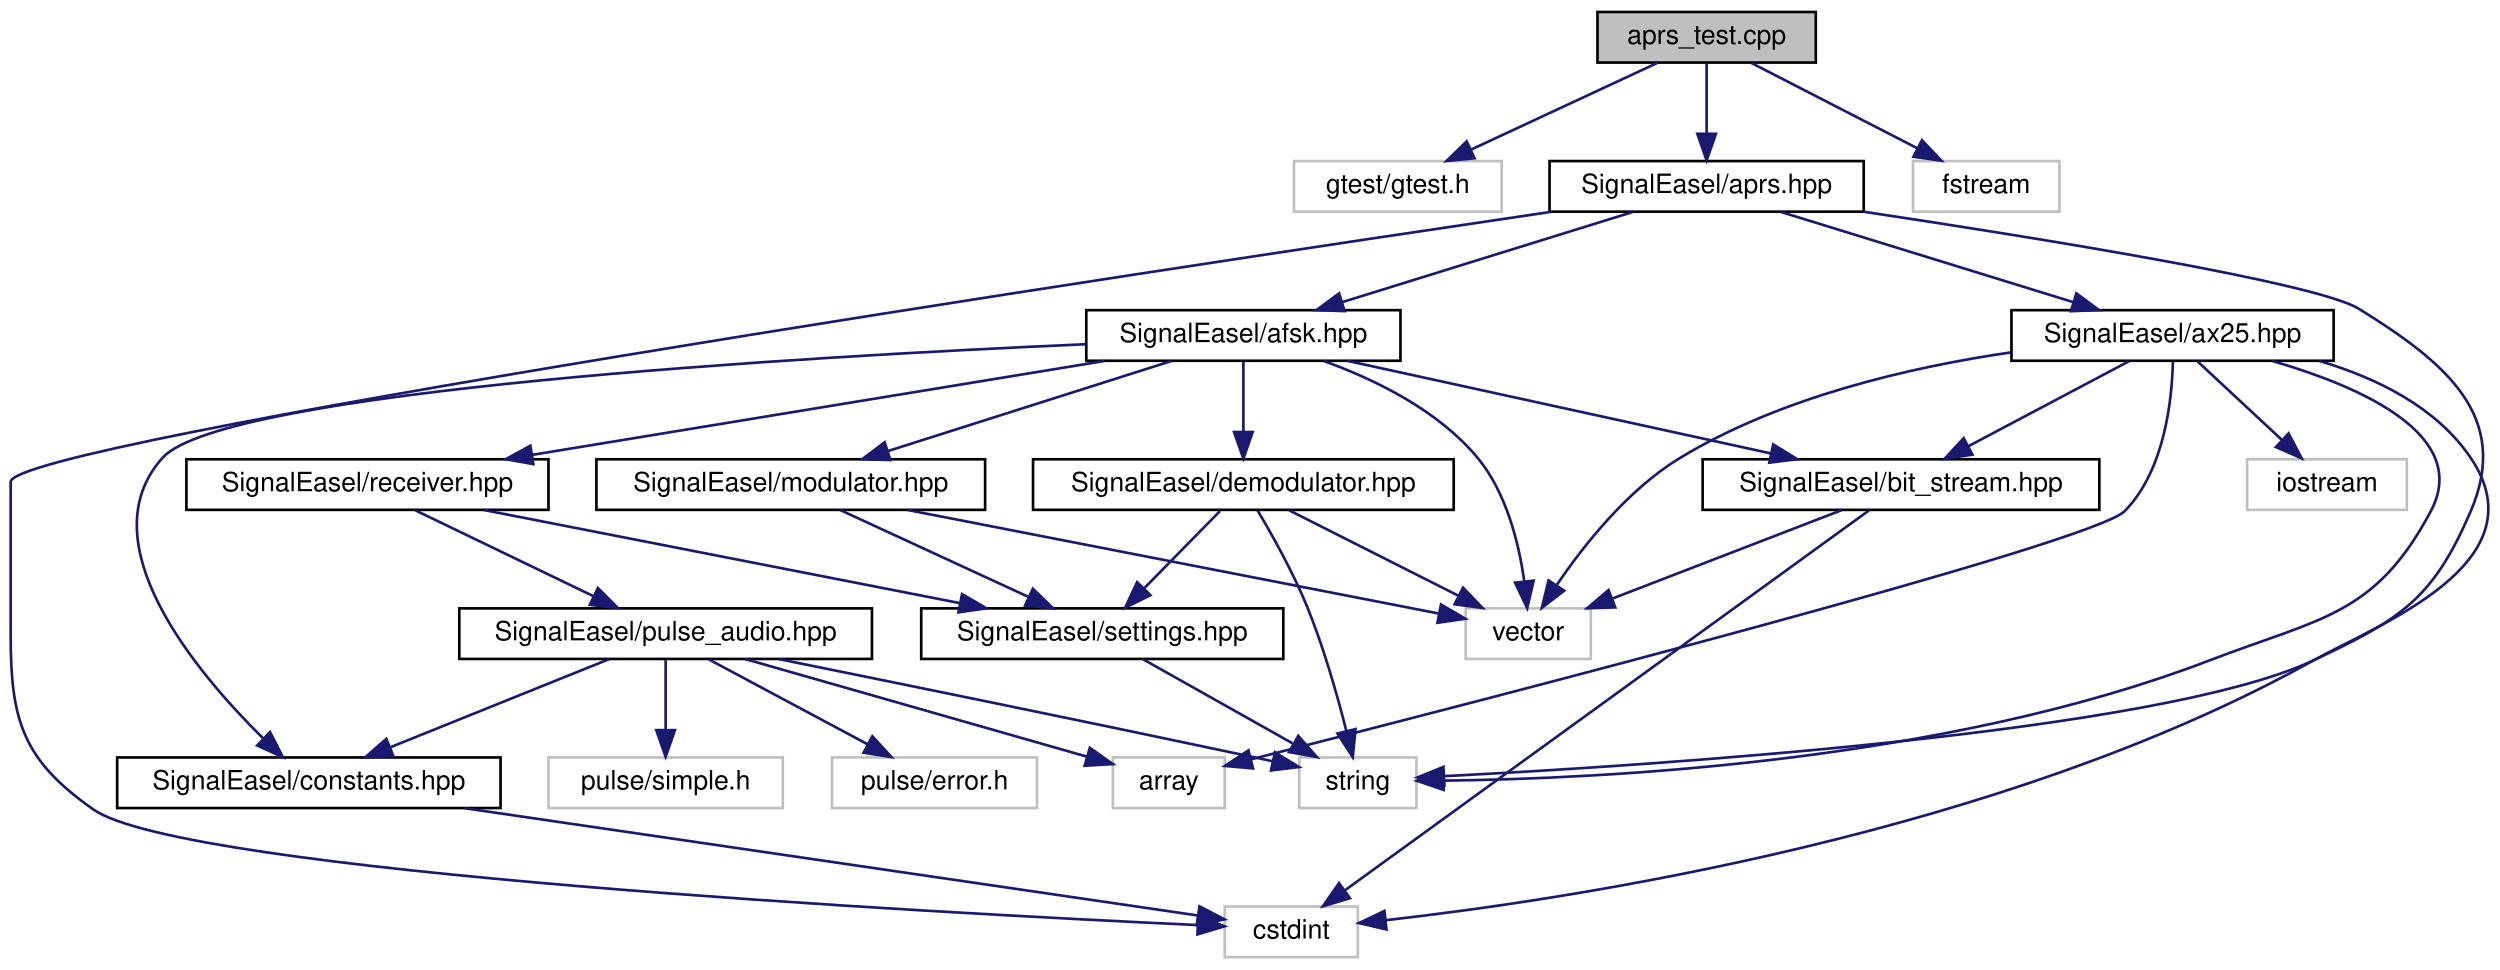
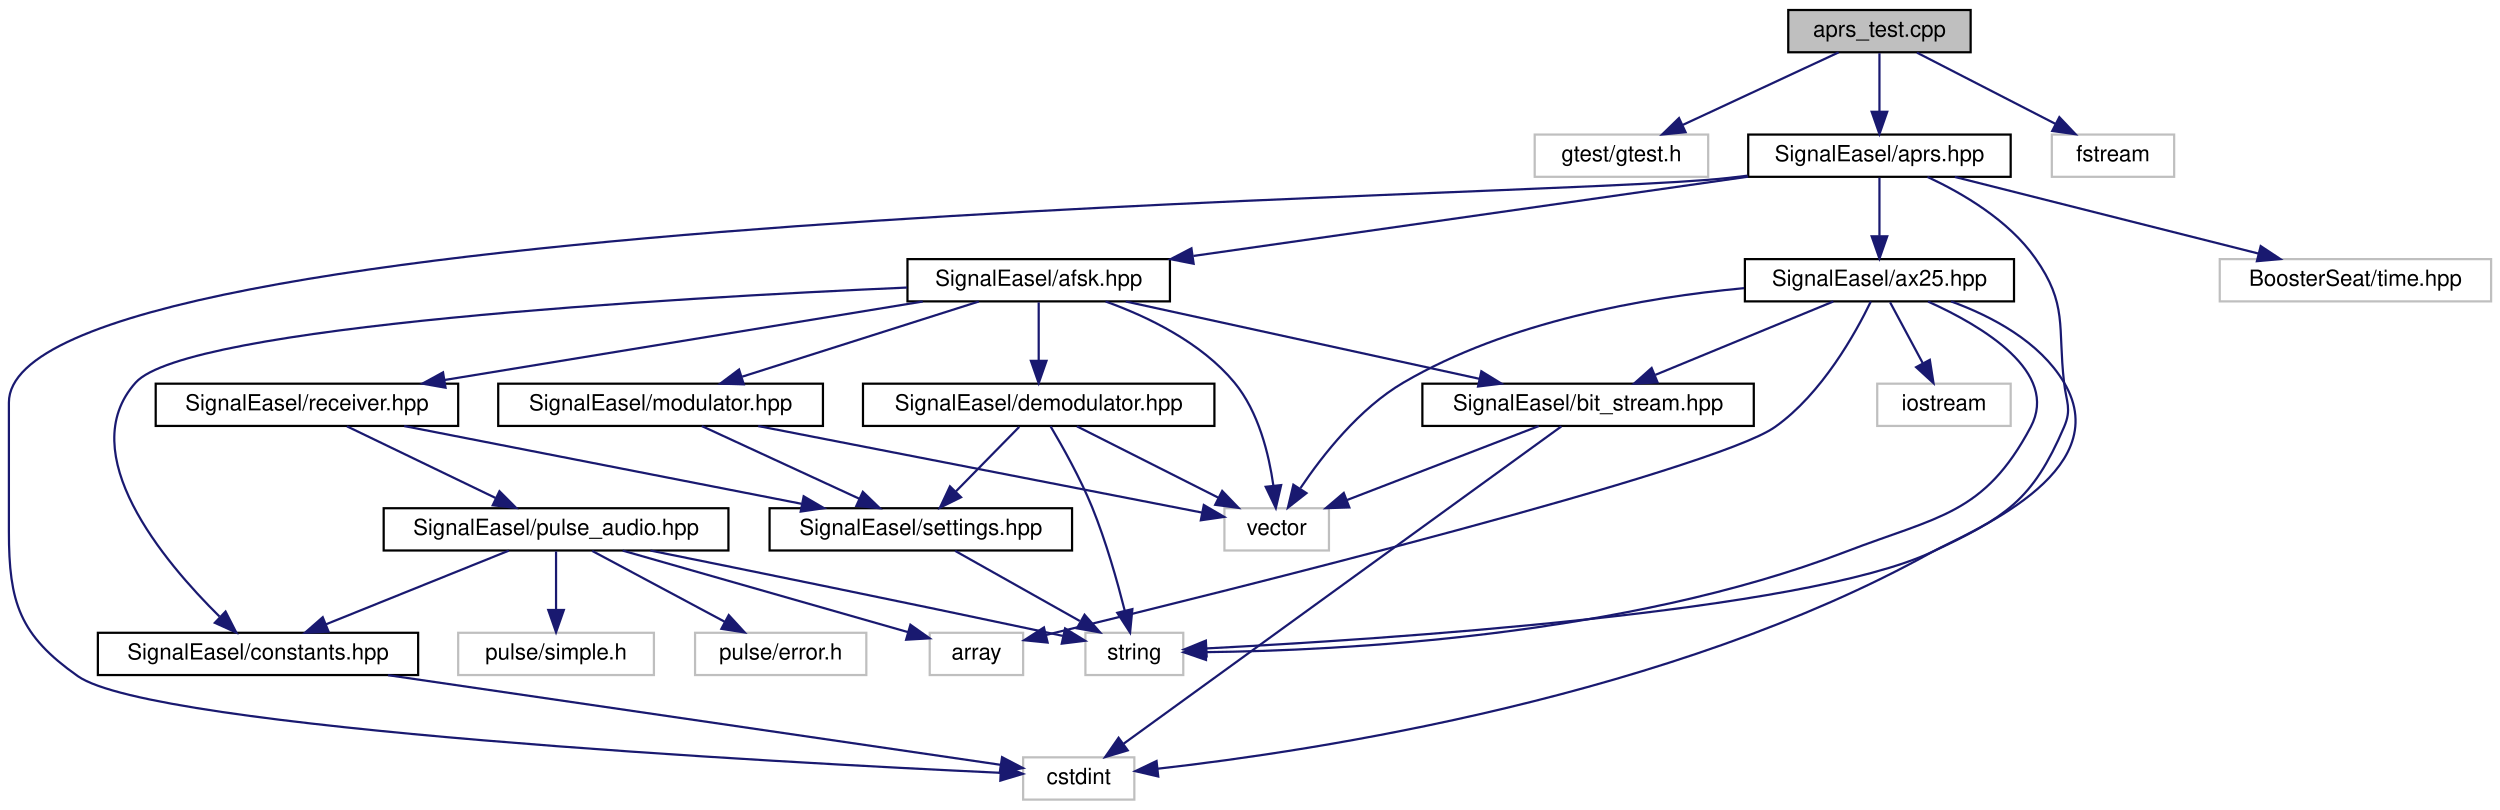
- <svg xmlns="http://www.w3.org/2000/svg" xmlns:xlink="http://www.w3.org/1999/xlink" width="939pt" height="364pt" viewBox="0.00 0.00 938.98 364.00">
+ <svg xmlns="http://www.w3.org/2000/svg" xmlns:xlink="http://www.w3.org/1999/xlink" width="1124pt" height="364pt" viewBox="0.00 0.00 1124.00 364.00">
  <g id="graph0" class="graph" transform="scale(1 1) rotate(0) translate(4 360)">
    <g id="node1" class="node">
      <g id="a_node1">
        <a xlink:title=" ">
-           <polygon fill="#bfbfbf" stroke="black" points="596,-336.5 596,-355.5 678,-355.5 678,-336.5 596,-336.5" />
-           <text text-anchor="middle" x="637" y="-343.5" font-family="Helvetica,sans-Serif" font-size="10.00">aprs_test.cpp</text>
+           <polygon fill="#bfbfbf" stroke="black" points="800,-336.5 800,-355.5 882,-355.5 882,-336.5 800,-336.5" />
+           <text text-anchor="middle" x="841" y="-343.5" font-family="Helvetica,sans-Serif" font-size="10.00">aprs_test.cpp</text>
        </a>
      </g>
    </g>
    <g id="node2" class="node">
      <g id="a_node2">
        <a xlink:title=" ">
-           <polygon fill="none" stroke="#bfbfbf" points="482,-280.5 482,-299.5 560,-299.5 560,-280.5 482,-280.5" />
-           <text text-anchor="middle" x="521" y="-287.5" font-family="Helvetica,sans-Serif" font-size="10.00">gtest/gtest.h</text>
+           <polygon fill="none" stroke="#bfbfbf" points="686,-280.5 686,-299.5 764,-299.5 764,-280.5 686,-280.5" />
+           <text text-anchor="middle" x="725" y="-287.5" font-family="Helvetica,sans-Serif" font-size="10.00">gtest/gtest.h</text>
        </a>
      </g>
    </g>
    <g id="edge1" class="edge">
-       <path fill="none" stroke="midnightblue" d="M618.62,-336.44C599.78,-327.68 570.27,-313.94 548.62,-303.86" />
-       <polygon fill="midnightblue" stroke="midnightblue" points="549.84,-300.56 539.29,-299.52 546.88,-306.91 549.84,-300.56" />
+       <path fill="none" stroke="midnightblue" d="M822.62,-336.44C803.78,-327.68 774.27,-313.94 752.62,-303.86" />
+       <polygon fill="midnightblue" stroke="midnightblue" points="753.84,-300.56 743.29,-299.52 750.88,-306.91 753.84,-300.56" />
    </g>
    <g id="node3" class="node">
      <g id="a_node3">
        <a xlink:href="aprs_8hpp.html" target="_top" xlink:title="APRS implementation.">
-           <polygon fill="none" stroke="black" points="578,-280.5 578,-299.5 696,-299.5 696,-280.5 578,-280.5" />
-           <text text-anchor="middle" x="637" y="-287.5" font-family="Helvetica,sans-Serif" font-size="10.00">SignalEasel/aprs.hpp</text>
+           <polygon fill="none" stroke="black" points="782,-280.5 782,-299.5 900,-299.5 900,-280.5 782,-280.5" />
+           <text text-anchor="middle" x="841" y="-287.5" font-family="Helvetica,sans-Serif" font-size="10.00">SignalEasel/aprs.hpp</text>
        </a>
      </g>
    </g>
    <g id="edge2" class="edge">
-       <path fill="none" stroke="midnightblue" d="M637,-336.08C637,-329.01 637,-318.86 637,-309.99" />
-       <polygon fill="midnightblue" stroke="midnightblue" points="640.5,-309.75 637,-299.75 633.5,-309.75 640.5,-309.75" />
-     </g>
-     <g id="node20" class="node">
-       <g id="a_node20">
-         <a xlink:title=" ">
-           <polygon fill="none" stroke="#bfbfbf" points="714.5,-280.5 714.5,-299.5 769.5,-299.5 769.5,-280.5 714.5,-280.5" />
-           <text text-anchor="middle" x="742" y="-287.5" font-family="Helvetica,sans-Serif" font-size="10.00">fstream</text>
-         </a>
-       </g>
-     </g>
-     <g id="edge35" class="edge">
-       <path fill="none" stroke="midnightblue" d="M653.87,-336.32C670.71,-327.66 696.81,-314.24 716.24,-304.25" />
-       <polygon fill="midnightblue" stroke="midnightblue" points="717.88,-307.34 725.17,-299.65 714.68,-301.12 717.88,-307.34" />
+       <path fill="none" stroke="midnightblue" d="M841,-336.08C841,-329.01 841,-318.86 841,-309.99" />
+       <polygon fill="midnightblue" stroke="midnightblue" points="844.5,-309.75 841,-299.75 837.5,-309.75 844.5,-309.75" />
+     </g>
+     <g id="node21" class="node">
+       <g id="a_node21">
+         <a xlink:title=" ">
+           <polygon fill="none" stroke="#bfbfbf" points="918.5,-280.5 918.5,-299.5 973.5,-299.5 973.5,-280.5 918.5,-280.5" />
+           <text text-anchor="middle" x="946" y="-287.5" font-family="Helvetica,sans-Serif" font-size="10.00">fstream</text>
+         </a>
+       </g>
+     </g>
+     <g id="edge36" class="edge">
+       <path fill="none" stroke="midnightblue" d="M857.87,-336.32C874.71,-327.66 900.81,-314.24 920.24,-304.25" />
+       <polygon fill="midnightblue" stroke="midnightblue" points="921.88,-307.34 929.17,-299.65 918.68,-301.12 921.88,-307.34" />
    </g>
    <g id="node4" class="node">
      <g id="a_node4">
        <a xlink:title=" ">
          <polygon fill="none" stroke="#bfbfbf" points="456,-0.5 456,-19.5 506,-19.5 506,-0.5 456,-0.5" />
          <text text-anchor="middle" x="481" y="-7.5" font-family="Helvetica,sans-Serif" font-size="10.00">cstdint</text>
        </a>
      </g>
    </g>
    <g id="edge3" class="edge">
-       <path fill="none" stroke="midnightblue" d="M578.78,-280.47C421.53,-257.24 0,-193.61 0,-179 0,-179 0,-179 0,-121 0,-88.99 4.82,-74.41 31,-56 64.7,-32.31 345.54,-17.22 445.69,-12.55" />
+       <path fill="none" stroke="midnightblue" d="M781.68,-281.02C778.74,-280.66 775.84,-280.32 773,-280 686.94,-270.21 0,-265.62 0,-179 0,-179 0,-179 0,-121 0,-88.99 4.82,-74.41 31,-56 64.7,-32.31 345.54,-17.22 445.69,-12.55" />
      <polygon fill="midnightblue" stroke="midnightblue" points="446.07,-16.04 455.9,-12.08 445.75,-9.04 446.07,-16.04" />
    </g>
    <g id="node5" class="node">
      <g id="a_node5">
        <a xlink:title=" ">
          <polygon fill="none" stroke="#bfbfbf" points="484,-56.5 484,-75.5 528,-75.5 528,-56.5 484,-56.5" />
          <text text-anchor="middle" x="506" y="-63.5" font-family="Helvetica,sans-Serif" font-size="10.00">string</text>
        </a>
      </g>
    </g>
    <g id="edge4" class="edge">
-       <path fill="none" stroke="midnightblue" d="M695.78,-280.5C763.16,-270.39 866.35,-253.69 882,-244 914.81,-223.68 939.23,-203.46 924,-168 909.73,-134.78 897.68,-127.46 865,-112 807.38,-84.73 615.49,-72.42 538.43,-68.48" />
+       <path fill="none" stroke="midnightblue" d="M862.59,-280.46C878.37,-273.12 899.02,-261.01 911,-244 925.72,-223.11 921.09,-213.38 924,-188 925.01,-179.17 927.51,-176.17 924,-168 909.73,-134.78 897.68,-127.46 865,-112 807.38,-84.73 615.49,-72.42 538.43,-68.48" />
      <polygon fill="midnightblue" stroke="midnightblue" points="538.51,-64.98 528.35,-67.98 538.16,-71.97 538.51,-64.98" />
    </g>
    <g id="node6" class="node">
      <g id="a_node6">
+         <a xlink:title=" ">
+           <polygon fill="none" stroke="#bfbfbf" points="994,-224.5 994,-243.5 1116,-243.5 1116,-224.5 994,-224.5" />
+           <text text-anchor="middle" x="1055" y="-231.5" font-family="Helvetica,sans-Serif" font-size="10.00">BoosterSeat/time.hpp</text>
+         </a>
+       </g>
+     </g>
+     <g id="edge5" class="edge">
+       <path fill="none" stroke="midnightblue" d="M874.91,-280.44C911.85,-271.12 971.05,-256.18 1011.42,-246" />
+       <polygon fill="midnightblue" stroke="midnightblue" points="1012.41,-249.36 1021.25,-243.52 1010.7,-242.57 1012.41,-249.36" />
+     </g>
+     <g id="node7" class="node">
+       <g id="a_node7">
        <a xlink:href="afsk_8hpp.html" target="_top" xlink:title="AFSK related modulation/demodulation.">
          <polygon fill="none" stroke="black" points="404,-224.5 404,-243.5 522,-243.5 522,-224.5 404,-224.5" />
          <text text-anchor="middle" x="463" y="-231.5" font-family="Helvetica,sans-Serif" font-size="10.00">SignalEasel/afsk.hpp</text>
        </a>
      </g>
    </g>
-     <g id="edge5" class="edge">
-       <path fill="none" stroke="midnightblue" d="M609.43,-280.44C579.9,-271.28 532.88,-256.69 500.12,-246.52" />
-       <polygon fill="midnightblue" stroke="midnightblue" points="501.03,-243.14 490.44,-243.52 498.96,-249.82 501.03,-243.14" />
-     </g>
-     <g id="node18" class="node">
-       <g id="a_node18">
+     <g id="edge6" class="edge">
+       <path fill="none" stroke="midnightblue" d="M781.94,-280.56C714.45,-270.92 604.12,-255.16 532.54,-244.93" />
+       <polygon fill="midnightblue" stroke="midnightblue" points="532.66,-241.42 522.27,-243.47 531.67,-248.35 532.66,-241.42" />
+     </g>
+     <g id="node19" class="node">
+       <g id="a_node19">
        <a xlink:href="ax25_8hpp.html" target="_top" xlink:title="AX.25 tools.">
-           <polygon fill="none" stroke="black" points="751.5,-224.5 751.5,-243.5 872.5,-243.5 872.5,-224.5 751.5,-224.5" />
-           <text text-anchor="middle" x="812" y="-231.5" font-family="Helvetica,sans-Serif" font-size="10.00">SignalEasel/ax25.hpp</text>
-         </a>
-       </g>
-     </g>
-     <g id="edge28" class="edge">
-       <path fill="none" stroke="midnightblue" d="M664.73,-280.44C694.43,-271.28 741.72,-256.69 774.67,-246.52" />
-       <polygon fill="midnightblue" stroke="midnightblue" points="775.88,-249.81 784.4,-243.52 773.81,-243.12 775.88,-249.81" />
-     </g>
-     <g id="node7" class="node">
-       <g id="a_node7">
+           <polygon fill="none" stroke="black" points="780.5,-224.5 780.5,-243.5 901.5,-243.5 901.5,-224.5 780.5,-224.5" />
+           <text text-anchor="middle" x="841" y="-231.5" font-family="Helvetica,sans-Serif" font-size="10.00">SignalEasel/ax25.hpp</text>
+         </a>
+       </g>
+     </g>
+     <g id="edge29" class="edge">
+       <path fill="none" stroke="midnightblue" d="M841,-280.08C841,-273.01 841,-262.86 841,-253.99" />
+       <polygon fill="midnightblue" stroke="midnightblue" points="844.5,-253.75 841,-243.75 837.5,-253.75 844.5,-253.75" />
+     </g>
+     <g id="node8" class="node">
+       <g id="a_node8">
        <a xlink:title=" ">
          <polygon fill="none" stroke="#bfbfbf" points="546.5,-112.5 546.5,-131.5 593.5,-131.5 593.5,-112.5 546.5,-112.5" />
          <text text-anchor="middle" x="570" y="-119.5" font-family="Helvetica,sans-Serif" font-size="10.00">vector</text>
        </a>
      </g>
    </g>
-     <g id="edge6" class="edge">
+     <g id="edge7" class="edge">
      <path fill="none" stroke="midnightblue" d="M493.07,-224.46C512.22,-217.56 536.12,-205.98 551,-188 561.88,-174.85 566.53,-155.71 568.52,-141.6" />
      <polygon fill="midnightblue" stroke="midnightblue" points="572.01,-141.9 569.61,-131.58 565.05,-141.14 572.01,-141.9" />
    </g>
-     <g id="node8" class="node">
-       <g id="a_node8">
+     <g id="node9" class="node">
+       <g id="a_node9">
        <a xlink:href="constants_8hpp.html" target="_top" xlink:title="Common constants used throughout the library.">
          <polygon fill="none" stroke="black" points="40,-56.5 40,-75.5 184,-75.5 184,-56.5 40,-56.5" />
          <text text-anchor="middle" x="112" y="-63.5" font-family="Helvetica,sans-Serif" font-size="10.00">SignalEasel/constants.hpp</text>
        </a>
      </g>
    </g>
-     <g id="edge7" class="edge">
+     <g id="edge8" class="edge">
      <path fill="none" stroke="midnightblue" d="M403.82,-230.72C296.73,-225.99 79.71,-213.36 57,-188 28.67,-156.35 69.52,-107.66 94.71,-82.79" />
      <polygon fill="midnightblue" stroke="midnightblue" points="97.41,-85.05 102.23,-75.61 92.58,-79.98 97.41,-85.05" />
    </g>
-     <g id="node9" class="node">
-       <g id="a_node9">
+     <g id="node10" class="node">
+       <g id="a_node10">
        <a xlink:href="bit__stream_8hpp.html" target="_top" xlink:title="The bit stream class.">
          <polygon fill="none" stroke="black" points="635.5,-168.5 635.5,-187.5 784.5,-187.5 784.5,-168.5 635.5,-168.5" />
          <text text-anchor="middle" x="710" y="-175.5" font-family="Helvetica,sans-Serif" font-size="10.00">SignalEasel/bit_stream.hpp</text>
        </a>
      </g>
    </g>
-     <g id="edge9" class="edge">
+     <g id="edge10" class="edge">
      <path fill="none" stroke="midnightblue" d="M502.14,-224.44C545.23,-215.02 614.56,-199.87 661.17,-189.68" />
      <polygon fill="midnightblue" stroke="midnightblue" points="662.02,-193.07 671.05,-187.52 660.53,-186.23 662.02,-193.07" />
    </g>
-     <g id="node10" class="node">
-       <g id="a_node10">
+     <g id="node11" class="node">
+       <g id="a_node11">
        <a xlink:href="demodulator_8hpp.html" target="_top" xlink:title="Base class for demodulators.">
          <polygon fill="none" stroke="black" points="384,-168.5 384,-187.5 542,-187.5 542,-168.5 384,-168.5" />
          <text text-anchor="middle" x="463" y="-175.5" font-family="Helvetica,sans-Serif" font-size="10.00">SignalEasel/demodulator.hpp</text>
        </a>
      </g>
    </g>
-     <g id="edge12" class="edge">
+     <g id="edge13" class="edge">
      <path fill="none" stroke="midnightblue" d="M463,-224.08C463,-217.01 463,-206.86 463,-197.99" />
      <polygon fill="midnightblue" stroke="midnightblue" points="466.5,-197.75 463,-187.75 459.5,-197.75 466.5,-197.75" />
    </g>
-     <g id="node12" class="node">
-       <g id="a_node12">
+     <g id="node13" class="node">
+       <g id="a_node13">
        <a xlink:href="modulator_8hpp.html" target="_top" xlink:title="Modulator base class.">
          <polygon fill="none" stroke="black" points="220,-168.5 220,-187.5 366,-187.5 366,-168.5 220,-168.5" />
          <text text-anchor="middle" x="293" y="-175.5" font-family="Helvetica,sans-Serif" font-size="10.00">SignalEasel/modulator.hpp</text>
        </a>
      </g>
    </g>
-     <g id="edge17" class="edge">
+     <g id="edge18" class="edge">
      <path fill="none" stroke="midnightblue" d="M436.06,-224.44C407.34,-215.32 361.67,-200.81 329.68,-190.65" />
      <polygon fill="midnightblue" stroke="midnightblue" points="330.4,-187.21 319.81,-187.52 328.28,-193.88 330.4,-187.21" />
    </g>
-     <g id="node13" class="node">
-       <g id="a_node13">
+     <g id="node14" class="node">
+       <g id="a_node14">
        <a xlink:href="receiver_8hpp.html" target="_top" xlink:title="Base class for receivers. Demodulators that use pulse audio.">
          <polygon fill="none" stroke="black" points="66,-168.5 66,-187.5 202,-187.5 202,-168.5 66,-168.5" />
          <text text-anchor="middle" x="134" y="-175.5" font-family="Helvetica,sans-Serif" font-size="10.00">SignalEasel/receiver.hpp</text>
        </a>
      </g>
    </g>
-     <g id="edge20" class="edge">
+     <g id="edge21" class="edge">
      <path fill="none" stroke="midnightblue" d="M410.87,-224.44C352.51,-214.87 258.02,-199.36 195.94,-189.17" />
      <polygon fill="midnightblue" stroke="midnightblue" points="196.32,-185.68 185.89,-187.52 195.19,-192.59 196.32,-185.68" />
    </g>
-     <g id="edge8" class="edge">
+     <g id="edge9" class="edge">
      <path fill="none" stroke="midnightblue" d="M170.47,-56.44C248.05,-45.09 382.57,-25.4 446,-16.12" />
      <polygon fill="midnightblue" stroke="midnightblue" points="446.52,-19.58 455.91,-14.67 445.5,-12.66 446.52,-19.58" />
    </g>
-     <g id="edge10" class="edge">
+     <g id="edge11" class="edge">
      <path fill="none" stroke="midnightblue" d="M698.01,-168.31C660.91,-141.42 547.7,-59.35 501.23,-25.67" />
      <polygon fill="midnightblue" stroke="midnightblue" points="503.02,-22.64 492.87,-19.61 498.91,-28.31 503.02,-22.64" />
    </g>
-     <g id="edge11" class="edge">
+     <g id="edge12" class="edge">
      <path fill="none" stroke="midnightblue" d="M687.82,-168.44C664.57,-159.48 627.85,-145.31 601.58,-135.18" />
      <polygon fill="midnightblue" stroke="midnightblue" points="602.67,-131.85 592.08,-131.52 600.15,-138.38 602.67,-131.85" />
    </g>
-     <g id="edge13" class="edge">
+     <g id="edge14" class="edge">
      <path fill="none" stroke="midnightblue" d="M468.34,-168.3C473.61,-159.42 481.65,-145.12 487,-132 493.24,-116.69 498.36,-98.59 501.7,-85.38" />
      <polygon fill="midnightblue" stroke="midnightblue" points="505.12,-86.15 504.08,-75.6 498.32,-84.49 505.12,-86.15" />
    </g>
-     <g id="edge14" class="edge">
+     <g id="edge15" class="edge">
      <path fill="none" stroke="midnightblue" d="M480.19,-168.32C497.35,-159.66 523.95,-146.24 543.75,-136.25" />
      <polygon fill="midnightblue" stroke="midnightblue" points="545.5,-139.28 552.85,-131.65 542.35,-133.04 545.5,-139.28" />
    </g>
-     <g id="node11" class="node">
-       <g id="a_node11">
+     <g id="node12" class="node">
+       <g id="a_node12">
        <a xlink:href="settings_8hpp.html" target="_top" xlink:title="Settings structures for SignalEasel.">
          <polygon fill="none" stroke="black" points="342,-112.5 342,-131.5 478,-131.5 478,-112.5 342,-112.5" />
          <text text-anchor="middle" x="410" y="-119.5" font-family="Helvetica,sans-Serif" font-size="10.00">SignalEasel/settings.hpp</text>
        </a>
      </g>
    </g>
-     <g id="edge15" class="edge">
+     <g id="edge16" class="edge">
      <path fill="none" stroke="midnightblue" d="M454.25,-168.08C446.53,-160.22 435.1,-148.57 425.78,-139.08" />
      <polygon fill="midnightblue" stroke="midnightblue" points="428.09,-136.44 418.59,-131.75 423.1,-141.34 428.09,-136.44" />
    </g>
-     <g id="edge16" class="edge">
+     <g id="edge17" class="edge">
      <path fill="none" stroke="midnightblue" d="M425.42,-112.32C440.54,-103.82 463.82,-90.73 481.47,-80.8" />
      <polygon fill="midnightblue" stroke="midnightblue" points="483.61,-83.61 490.61,-75.65 480.18,-77.51 483.61,-83.61" />
    </g>
-     <g id="edge18" class="edge">
+     <g id="edge19" class="edge">
      <path fill="none" stroke="midnightblue" d="M336.89,-168.44C392.29,-157.64 486.38,-139.3 536.4,-129.55" />
      <polygon fill="midnightblue" stroke="midnightblue" points="537.23,-132.95 546.38,-127.6 535.89,-126.08 537.23,-132.95" />
    </g>
-     <g id="edge19" class="edge">
+     <g id="edge20" class="edge">
      <path fill="none" stroke="midnightblue" d="M311.54,-168.44C330.62,-159.64 360.57,-145.81 382.44,-135.72" />
      <polygon fill="midnightblue" stroke="midnightblue" points="383.93,-138.88 391.55,-131.52 381,-132.53 383.93,-138.88" />
    </g>
-     <g id="edge27" class="edge">
+     <g id="edge28" class="edge">
      <path fill="none" stroke="midnightblue" d="M177.73,-168.44C226.18,-158.96 304.33,-143.67 356.42,-133.48" />
      <polygon fill="midnightblue" stroke="midnightblue" points="357.33,-136.87 366.47,-131.52 355.99,-130 357.33,-136.87" />
    </g>
-     <g id="node14" class="node">
-       <g id="a_node14">
+     <g id="node15" class="node">
+       <g id="a_node15">
        <a xlink:href="pulse__audio_8hpp.html" target="_top" xlink:title="Simple pulse audio interface.">
          <polygon fill="none" stroke="black" points="168.5,-112.5 168.5,-131.5 323.5,-131.5 323.5,-112.5 168.5,-112.5" />
          <text text-anchor="middle" x="246" y="-119.5" font-family="Helvetica,sans-Serif" font-size="10.00">SignalEasel/pulse_audio.hpp</text>
        </a>
      </g>
    </g>
-     <g id="edge21" class="edge">
+     <g id="edge22" class="edge">
      <path fill="none" stroke="midnightblue" d="M151.99,-168.32C170.04,-159.62 198.05,-146.12 218.8,-136.11" />
      <polygon fill="midnightblue" stroke="midnightblue" points="220.56,-139.15 228.05,-131.65 217.52,-132.84 220.56,-139.15" />
    </g>
-     <g id="edge23" class="edge">
+     <g id="edge24" class="edge">
      <path fill="none" stroke="midnightblue" d="M288.43,-112.46C332.57,-103.53 403.68,-89.03 465,-76 467.87,-75.39 470.86,-74.75 473.85,-74.1" />
      <polygon fill="midnightblue" stroke="midnightblue" points="474.86,-77.46 483.88,-71.91 473.37,-70.62 474.86,-77.46" />
    </g>
-     <g id="edge24" class="edge">
+     <g id="edge25" class="edge">
      <path fill="none" stroke="midnightblue" d="M224.77,-112.44C202.62,-103.52 167.68,-89.44 142.56,-79.32" />
      <polygon fill="midnightblue" stroke="midnightblue" points="143.72,-76.01 133.13,-75.52 141.1,-82.5 143.72,-76.01" />
    </g>
-     <g id="node15" class="node">
-       <g id="a_node15">
+     <g id="node16" class="node">
+       <g id="a_node16">
        <a xlink:title=" ">
          <polygon fill="none" stroke="#bfbfbf" points="414,-56.5 414,-75.5 456,-75.5 456,-56.5 414,-56.5" />
          <text text-anchor="middle" x="435" y="-63.5" font-family="Helvetica,sans-Serif" font-size="10.00">array</text>
        </a>
      </g>
    </g>
-     <g id="edge22" class="edge">
+     <g id="edge23" class="edge">
      <path fill="none" stroke="midnightblue" d="M275.95,-112.44C311,-102.43 368.75,-85.93 404.18,-75.81" />
      <polygon fill="midnightblue" stroke="midnightblue" points="405.32,-79.12 413.97,-73.01 403.39,-72.39 405.32,-79.12" />
    </g>
-     <g id="node16" class="node">
-       <g id="a_node16">
+     <g id="node17" class="node">
+       <g id="a_node17">
        <a xlink:title=" ">
          <polygon fill="none" stroke="#bfbfbf" points="308.5,-56.5 308.5,-75.5 385.5,-75.5 385.5,-56.5 308.5,-56.5" />
          <text text-anchor="middle" x="347" y="-63.5" font-family="Helvetica,sans-Serif" font-size="10.00">pulse/error.h</text>
        </a>
      </g>
    </g>
-     <g id="edge25" class="edge">
+     <g id="edge26" class="edge">
      <path fill="none" stroke="midnightblue" d="M262.23,-112.32C278.35,-103.7 303.3,-90.36 321.96,-80.39" />
      <polygon fill="midnightblue" stroke="midnightblue" points="323.64,-83.46 330.81,-75.65 320.34,-77.28 323.64,-83.46" />
    </g>
-     <g id="node17" class="node">
-       <g id="a_node17">
+     <g id="node18" class="node">
+       <g id="a_node18">
        <a xlink:title=" ">
          <polygon fill="none" stroke="#bfbfbf" points="202,-56.5 202,-75.5 290,-75.5 290,-56.5 202,-56.5" />
          <text text-anchor="middle" x="246" y="-63.5" font-family="Helvetica,sans-Serif" font-size="10.00">pulse/simple.h</text>
        </a>
      </g>
    </g>
-     <g id="edge26" class="edge">
+     <g id="edge27" class="edge">
      <path fill="none" stroke="midnightblue" d="M246,-112.08C246,-105.01 246,-94.86 246,-85.99" />
      <polygon fill="midnightblue" stroke="midnightblue" points="249.5,-85.75 246,-75.75 242.5,-85.75 249.5,-85.75" />
    </g>
-     <g id="edge29" class="edge">
-       <path fill="none" stroke="midnightblue" d="M867.14,-224.42C888.6,-218.09 911.09,-207.1 924,-188 950.82,-148.32 888.96,-125.35 865,-112 747.86,-46.75 587.04,-22.34 516.54,-14.39" />
+     <g id="edge30" class="edge">
+       <path fill="none" stroke="midnightblue" d="M873.18,-224.49C891.54,-217.8 913.02,-206.45 924,-188 948.42,-146.99 879.2,-119.91 865,-112 747.86,-46.75 587.04,-22.34 516.54,-14.39" />
      <polygon fill="midnightblue" stroke="midnightblue" points="516.74,-10.89 506.42,-13.29 515.98,-17.85 516.74,-10.89" />
    </g>
-     <g id="edge32" class="edge">
-       <path fill="none" stroke="midnightblue" d="M849.43,-224.43C882.79,-214.76 924.18,-196.55 909,-168 888.11,-128.71 867.54,-127.95 826,-112 726.16,-73.66 597.56,-67.47 538.41,-66.8" />
+     <g id="edge33" class="edge">
+       <path fill="none" stroke="midnightblue" d="M862.85,-224.42C887.36,-213.38 922.11,-192.66 909,-168 888.11,-128.71 867.54,-127.95 826,-112 726.16,-73.66 597.56,-67.47 538.41,-66.8" />
      <polygon fill="midnightblue" stroke="midnightblue" points="538.21,-63.3 528.19,-66.74 538.17,-70.3 538.21,-63.3" />
    </g>
-     <g id="edge33" class="edge">
-       <path fill="none" stroke="midnightblue" d="M751.38,-227.66C713.43,-222.12 664.74,-210.87 627,-188 607.41,-176.13 590.93,-155.32 580.8,-140.44" />
-       <polygon fill="midnightblue" stroke="midnightblue" points="583.49,-138.15 575.1,-131.68 577.62,-141.97 583.49,-138.15" />
-     </g>
    <g id="edge34" class="edge">
-       <path fill="none" stroke="midnightblue" d="M795.61,-224.32C779.33,-215.7 754.13,-202.36 735.28,-192.39" />
-       <polygon fill="midnightblue" stroke="midnightblue" points="736.82,-189.24 726.35,-187.65 733.55,-195.43 736.82,-189.24" />
-     </g>
-     <g id="edge30" class="edge">
-       <path fill="none" stroke="midnightblue" d="M812.12,-224.11C811.81,-210.21 809.13,-183.34 794,-168 782.13,-155.97 550.82,-96.38 465.91,-74.81" />
-       <polygon fill="midnightblue" stroke="midnightblue" points="466.63,-71.38 456.08,-72.32 464.91,-78.17 466.63,-71.38" />
-     </g>
-     <g id="node19" class="node">
-       <g id="a_node19">
+       <path fill="none" stroke="midnightblue" d="M780.12,-230.45C735.15,-226.23 673.87,-215.4 627,-188 607.23,-176.44 590.78,-155.57 580.71,-140.59" />
+       <polygon fill="midnightblue" stroke="midnightblue" points="583.39,-138.29 575.05,-131.76 577.5,-142.07 583.39,-138.29" />
+     </g>
+     <g id="edge35" class="edge">
+       <path fill="none" stroke="midnightblue" d="M820.24,-224.44C798.68,-215.56 764.74,-201.56 740.21,-191.45" />
+       <polygon fill="midnightblue" stroke="midnightblue" points="741.24,-188.09 730.66,-187.52 738.57,-194.56 741.24,-188.09" />
+     </g>
+     <g id="edge31" class="edge">
+       <path fill="none" stroke="midnightblue" d="M837.13,-224.43C830.39,-210.48 815.17,-182.93 794,-168 766.6,-148.68 548.5,-94.5 466.25,-74.52" />
+       <polygon fill="midnightblue" stroke="midnightblue" points="467.01,-71.1 456.46,-72.15 465.36,-77.91 467.01,-71.1" />
+     </g>
+     <g id="node20" class="node">
+       <g id="a_node20">
        <a xlink:title=" ">
          <polygon fill="none" stroke="#bfbfbf" points="840,-168.5 840,-187.5 900,-187.5 900,-168.5 840,-168.5" />
          <text text-anchor="middle" x="870" y="-175.5" font-family="Helvetica,sans-Serif" font-size="10.00">iostream</text>
        </a>
      </g>
    </g>
-     <g id="edge31" class="edge">
-       <path fill="none" stroke="midnightblue" d="M821.32,-224.32C829.89,-216.34 842.81,-204.31 853.19,-194.65" />
-       <polygon fill="midnightblue" stroke="midnightblue" points="855.58,-197.21 860.51,-187.83 850.81,-192.09 855.58,-197.21" />
+     <g id="edge32" class="edge">
+       <path fill="none" stroke="midnightblue" d="M845.79,-224.08C849.76,-216.69 855.53,-205.95 860.43,-196.81" />
+       <polygon fill="midnightblue" stroke="midnightblue" points="863.65,-198.22 865.3,-187.75 857.49,-194.91 863.65,-198.22" />
    </g>
  </g>
</svg>
